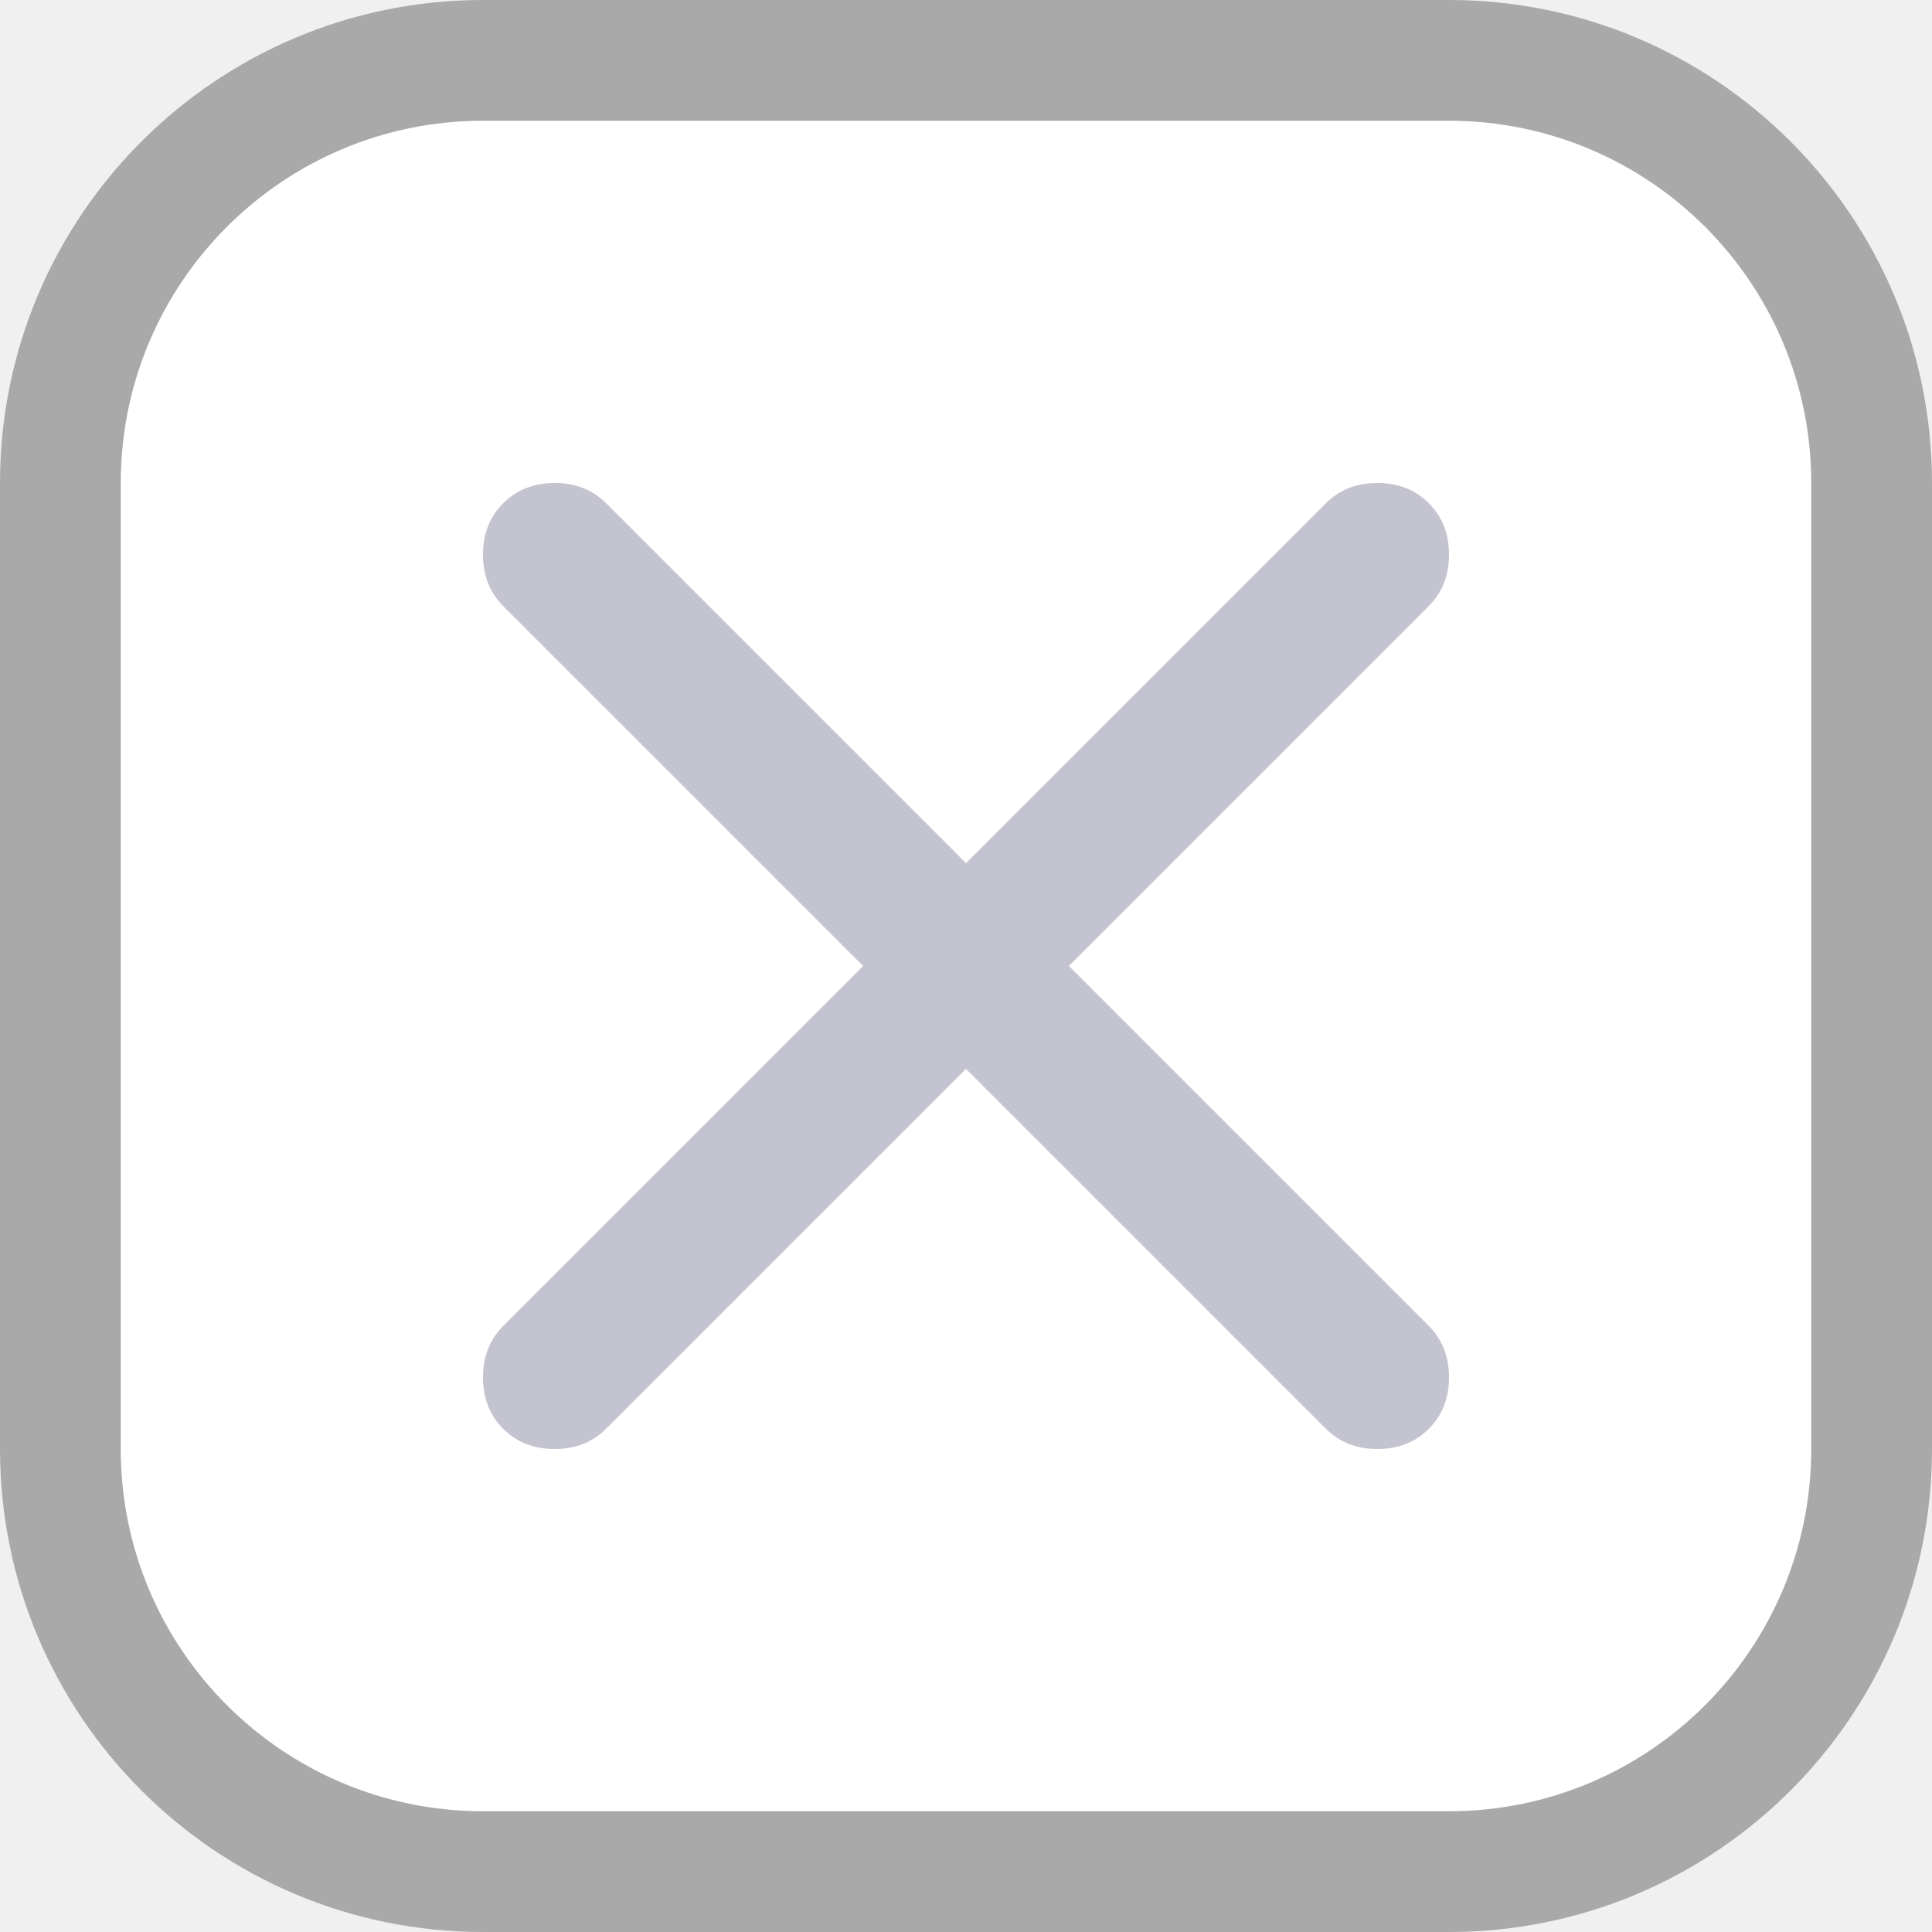
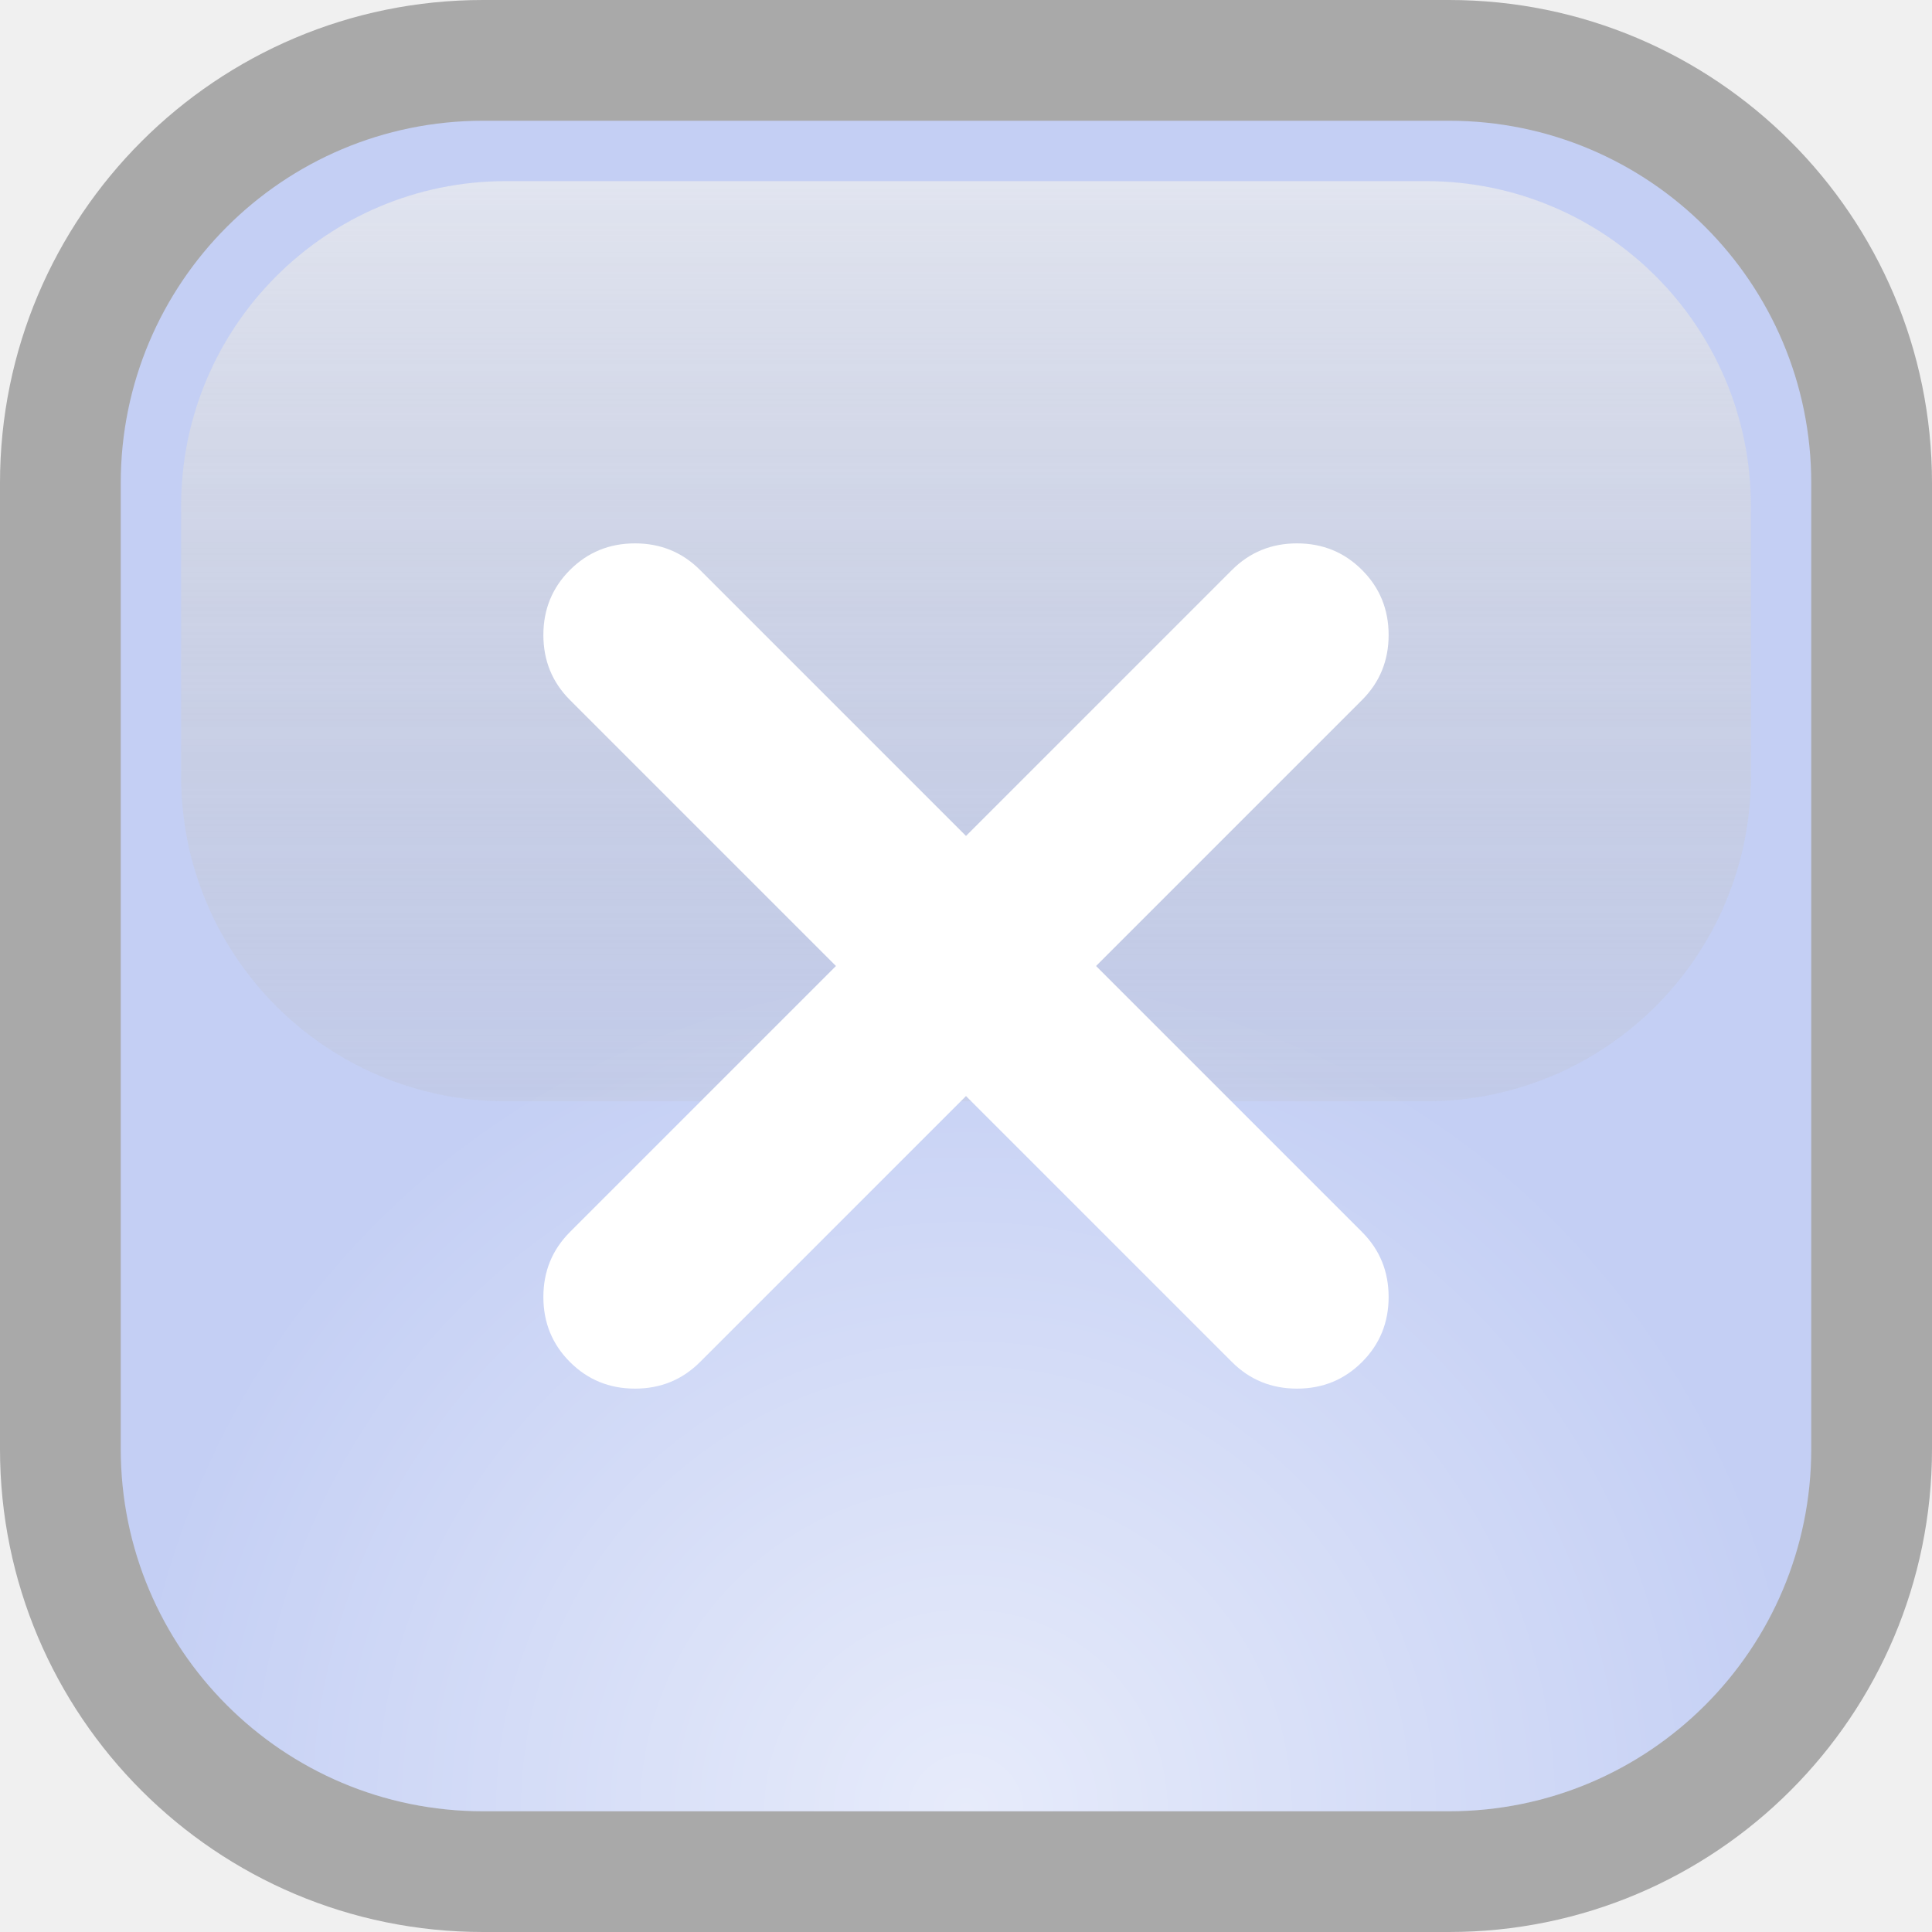
- <svg xmlns="http://www.w3.org/2000/svg" width="32mm" height="32mm" viewBox="0 0 32 32" version="1.1" id="svg1" xml:space="preserve">
-   <defs id="defs1" />
+ <svg xmlns="http://www.w3.org/2000/svg" xmlns:xlink="http://www.w3.org/1999/xlink" width="32mm" height="32mm" viewBox="0 0 32 32" version="1.1" id="svg1" xml:space="preserve">
+   <defs id="defs1">
+     <linearGradient id="linearGradient8">
+       <stop style="stop-color:#ffffff;stop-opacity:1;" offset="0" id="stop9" />
+       <stop style="stop-color:#a9a9a9;stop-opacity:0;" offset="1" id="stop10" />
+     </linearGradient>
+     <linearGradient id="linearGradient7">
+       <stop style="stop-color:#ffffff;stop-opacity:0.667;" offset="0" id="stop7" />
+       <stop style="stop-color:#ffffff;stop-opacity:0;" offset="1" id="stop8" />
+     </linearGradient>
+     <radialGradient xlink:href="#linearGradient7" id="radialGradient8" cx="16" cy="30" fx="16" fy="30" r="14" gradientUnits="userSpaceOnUse" />
+     <linearGradient xlink:href="#linearGradient8" id="linearGradient10" x1="16" y1="-2.379" x2="16" y2="23.621" gradientUnits="userSpaceOnUse" />
+   </defs>
  <g id="layer1">
    <rect style="fill:#ffffff;fill-opacity:1;stroke-width:0.232" id="rect1-3" width="28" height="28" x="2" y="2" rx="6" />
    <g id="layer1-6">
      <rect style="fill:#ffffff;fill-opacity:1;stroke-width:0.232" id="rect1-3-1" width="28" height="28" x="2" y="2" rx="6" />
      <g id="layer1-2">
        <g id="layer1-5">
-           <rect style="fill:#ffffff;fill-opacity:1;stroke-width:0.232" id="rect1-3-4" width="28" height="28" x="2" y="2" rx="6" />
-           <g id="layer1-7">
-             <rect style="fill:#ffffff;fill-opacity:1;stroke-width:0.232" id="rect1-3-44" width="28" height="28" x="2" y="2" rx="6" />
-             <g id="layer1-6-3">
-               <rect style="fill:#ffffff;fill-opacity:1;stroke-width:0.232" id="rect1-3-1-0" width="28" height="28" x="2" y="2" rx="6" />
-               <g id="layer1-2-7">
-                 <g id="layer1-5-8">
-                   <rect style="fill:#a9a9a9;fill-opacity:1;stroke-width:0.265" id="rect1" width="32" height="32" x="0" y="0" rx="8" />
-                   <rect style="fill:#ffffff;fill-opacity:1;stroke-width:0.232" id="rect1-3-4-6" width="28" height="28" x="2" y="2" rx="6" />
-                   <g style="fill:#c4c3d0;fill-opacity:1" id="g6" transform="matrix(0.03041825,0,0,0.03041825,1.39924,30.60076)">
-                     <path d="m 480,-424 -196,196 q -11,11 -28,11 -17,0 -28,-11 -11,-11 -11,-28 0,-17 11,-28 L 424,-480 228,-676 q -11,-11 -11,-28 0,-17 11,-28 11,-11 28,-11 17,0 28,11 l 196,196 196,-196 q 11,-11 28,-11 17,0 28,11 11,11 11,28 0,17 -11,28 l -196,196 196,196 q 11,11 11,28 0,17 -11,28 -11,11 -28,11 -17,0 -28,-11 z" id="path1" style="fill:#c4c3d0;fill-opacity:1" />
-                   </g>
-                 </g>
-               </g>
-             </g>
-           </g>
+           <rect style="fill:#a9a9a9;fill-opacity:1;stroke-width:0.265" id="rect1" width="32" height="32" x="0" y="0" rx="8" />
+           <rect style="fill:#c4cff4;fill-opacity:1;stroke-width:0.232" id="rect1-3-4" width="28" height="28" x="2" y="2" rx="6" />
+           <rect style="opacity:0.886;fill:url(#radialGradient8);fill-opacity:1;stroke-width:0.093" id="rect7" width="28" height="28" x="2" y="2" rx="6" />
+           <rect style="opacity:0.886;fill:url(#linearGradient10);fill-opacity:1;stroke-width:0.09" id="rect8" width="26" height="15.241" x="3" y="3" rx="5.379" />
        </g>
      </g>
    </g>
+     <g style="fill:#ffffff;fill-opacity:1" id="g6" transform="matrix(0.025,0,0,0.025,-33.59898,-13.06188)" />
+     <g style="fill:#ffffff" id="g22" transform="matrix(0.02447552,0,0,0.02447552,4.251749,27.74825)">
+       <path d="m 480,-392 -180,180 q -18,18 -44,18 -26,0 -44,-18 -18,-18 -18,-44 0,-26 18,-44 L 392,-480 212,-660 q -18,-18 -18,-44 0,-26 18,-44 18,-18 44,-18 26,0 44,18 l 180,180 180,-180 q 18,-18 44,-18 26,0 44,18 18,18 18,44 0,26 -18,44 l -180,180 180,180 q 18,18 18,44 0,26 -18,44 -18,18 -44,18 -26,0 -44,-18 z" id="path1-2" />
+     </g>
  </g>
</svg>
